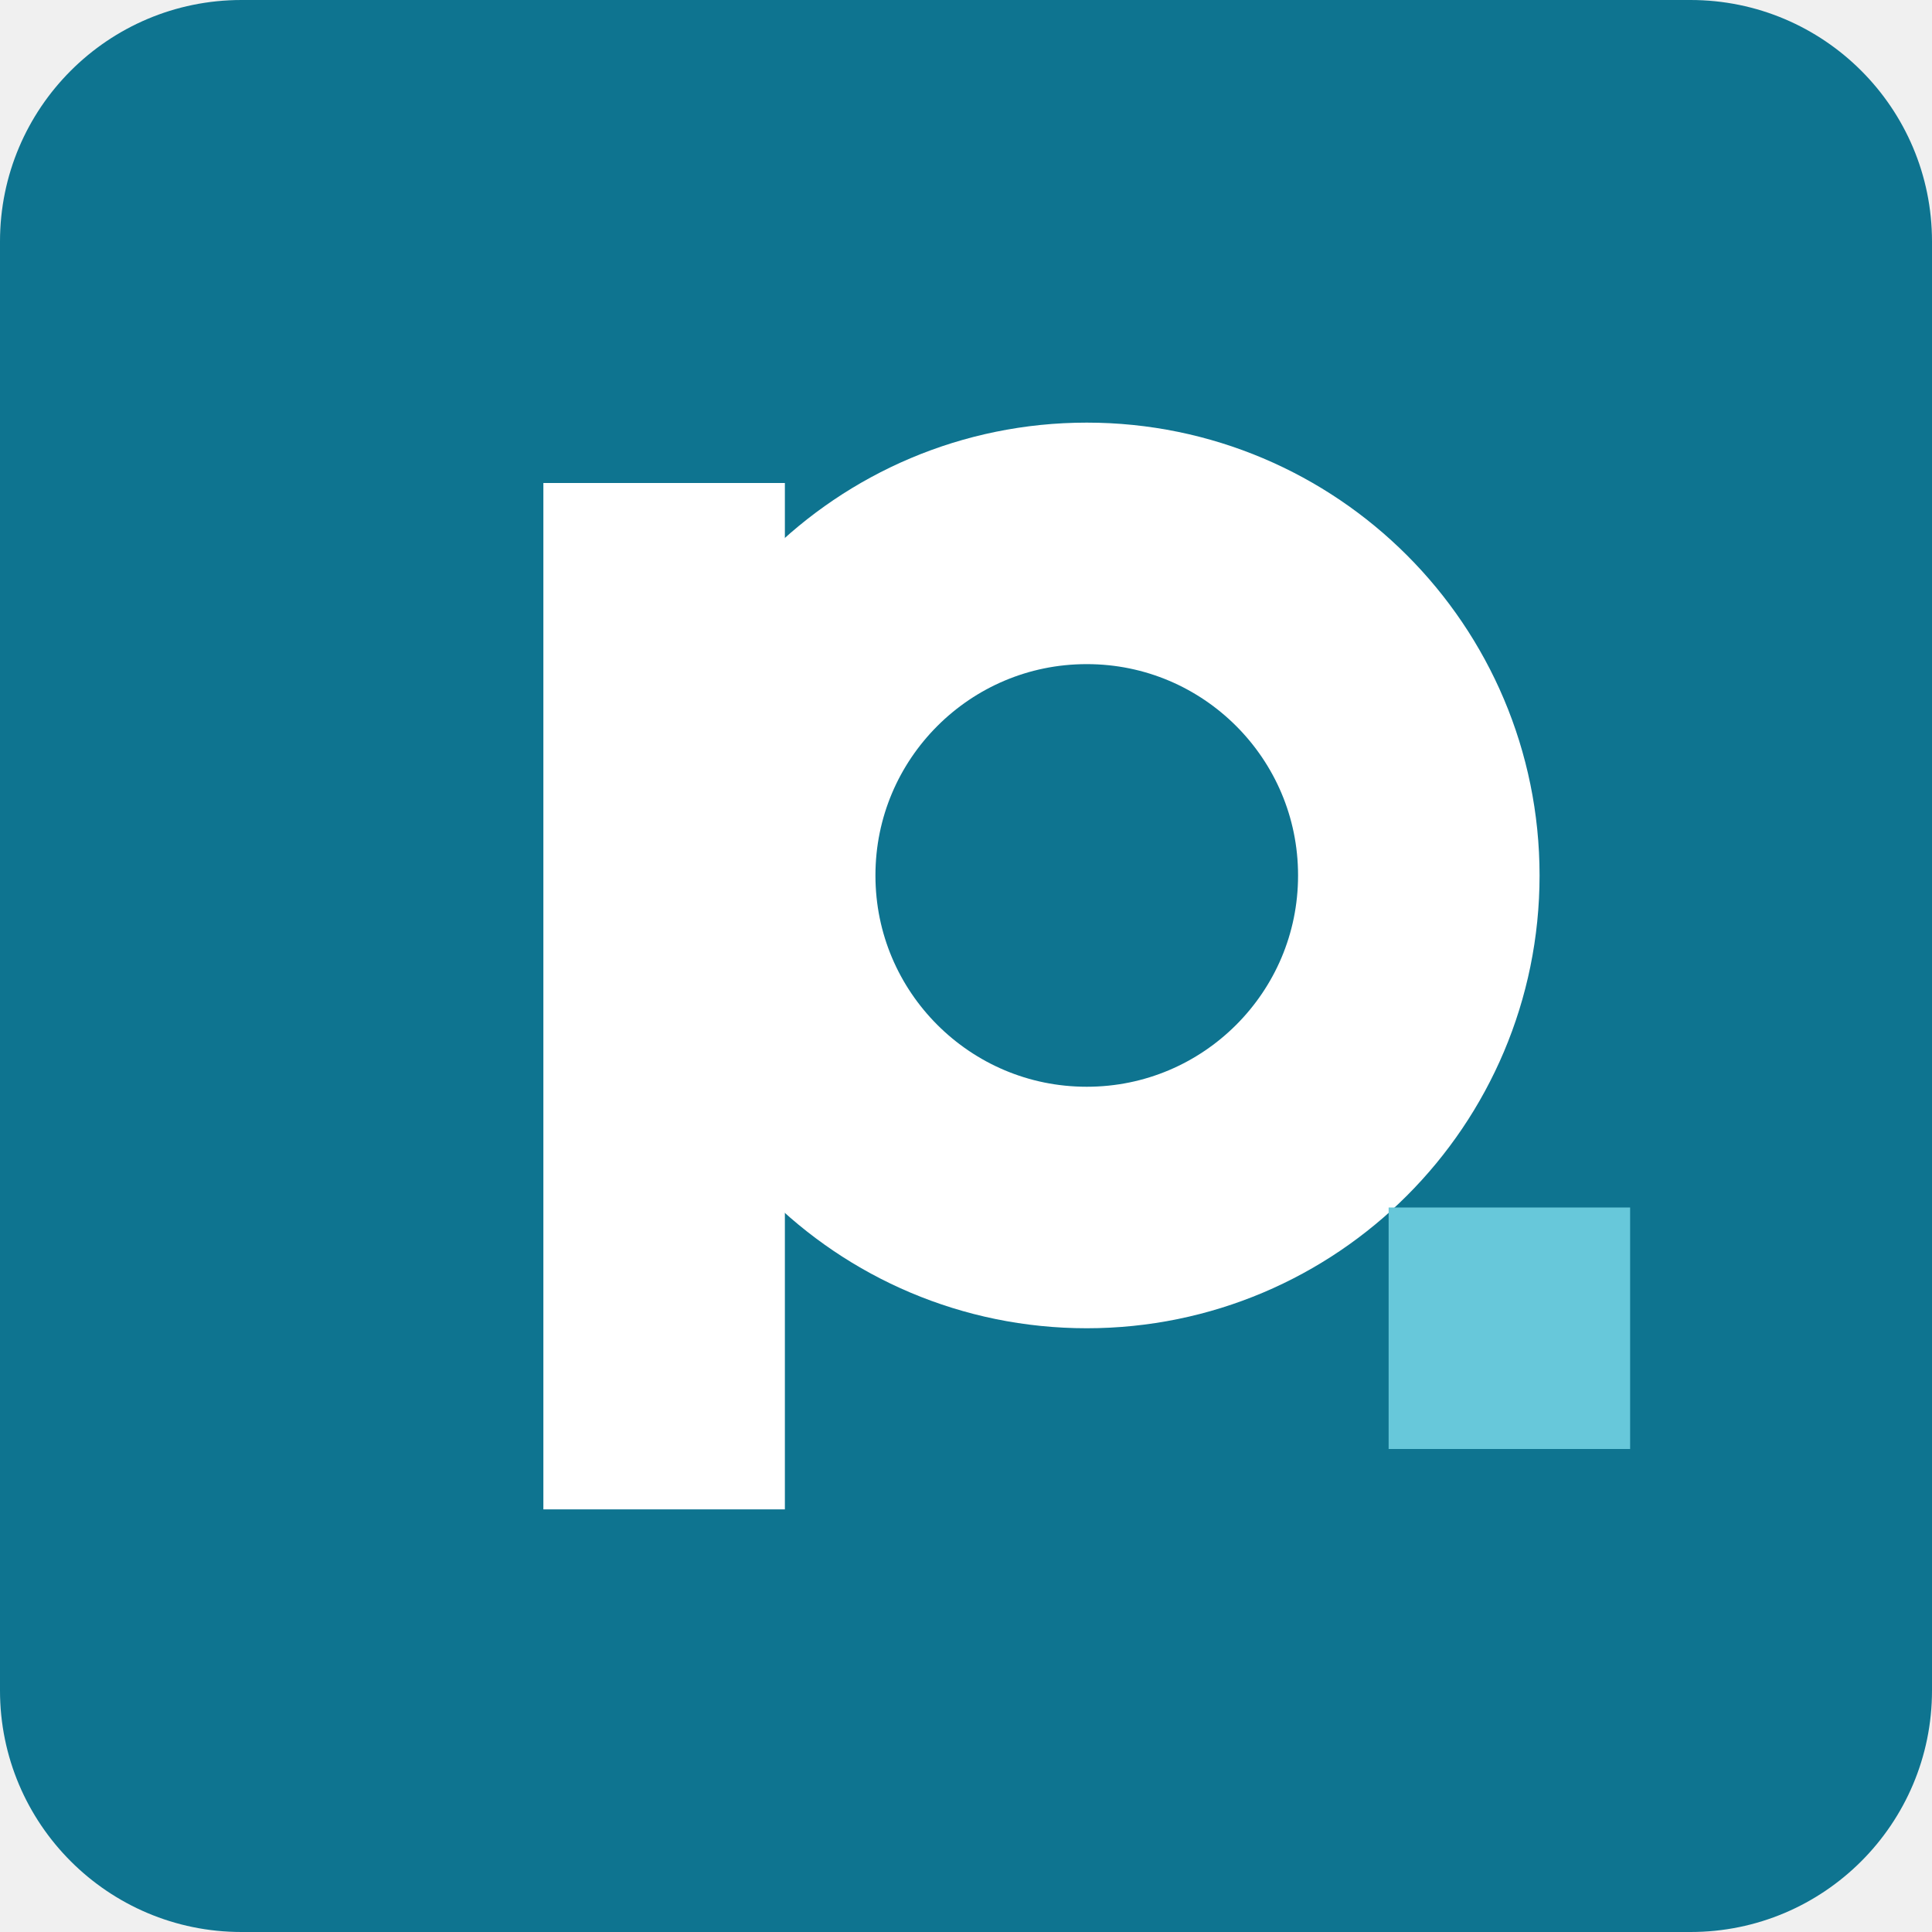
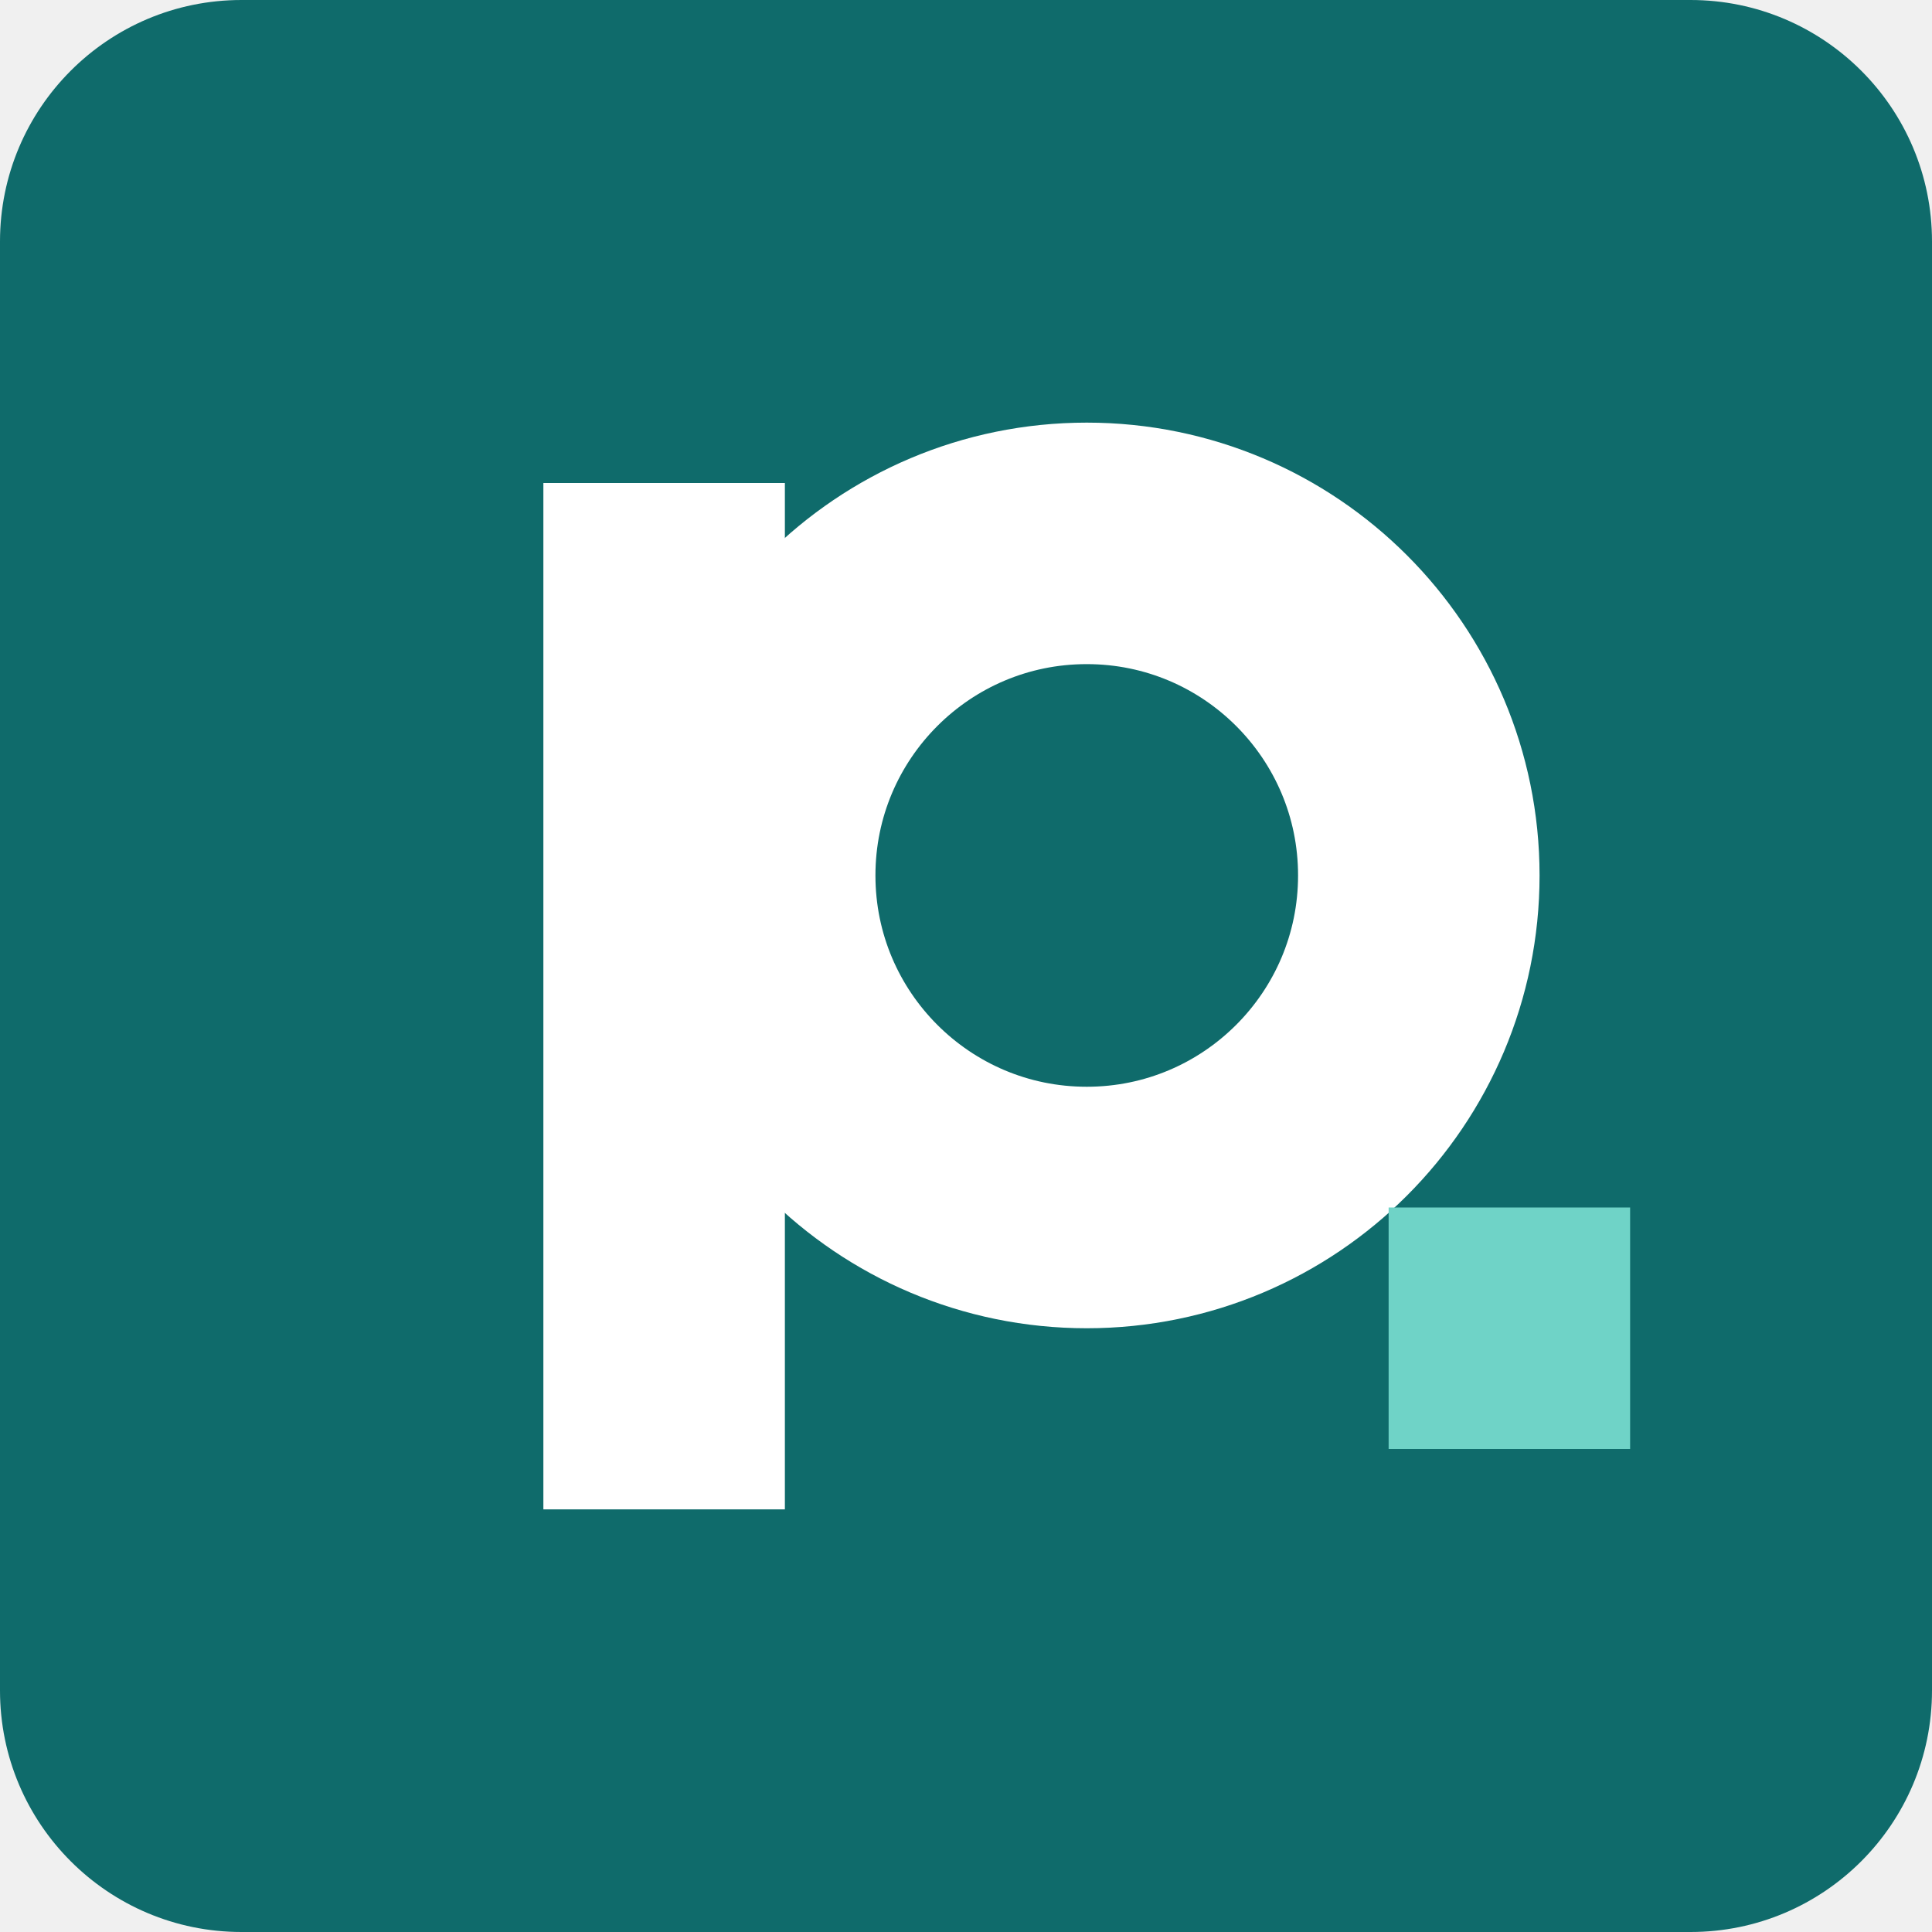
<svg xmlns="http://www.w3.org/2000/svg" viewBox="0 0 32 32">
-   <rect width="32" height="32" rx="4" fill="#0E7490" />
+   <rect width="32" height="32" rx="4" fill="#0f6b6b" />
  <rect x="9" y="8" width="4" height="17" fill="#fff" />
  <circle cx="18" cy="14.5" r="5.5" fill="none" stroke="#fff" stroke-width="4" />
-   <rect x="23" y="20" width="4" height="4" fill="#67C8DA" />
+   <rect x="23" y="20" width="4" height="4" fill="#6fd3c7" />
</svg>
